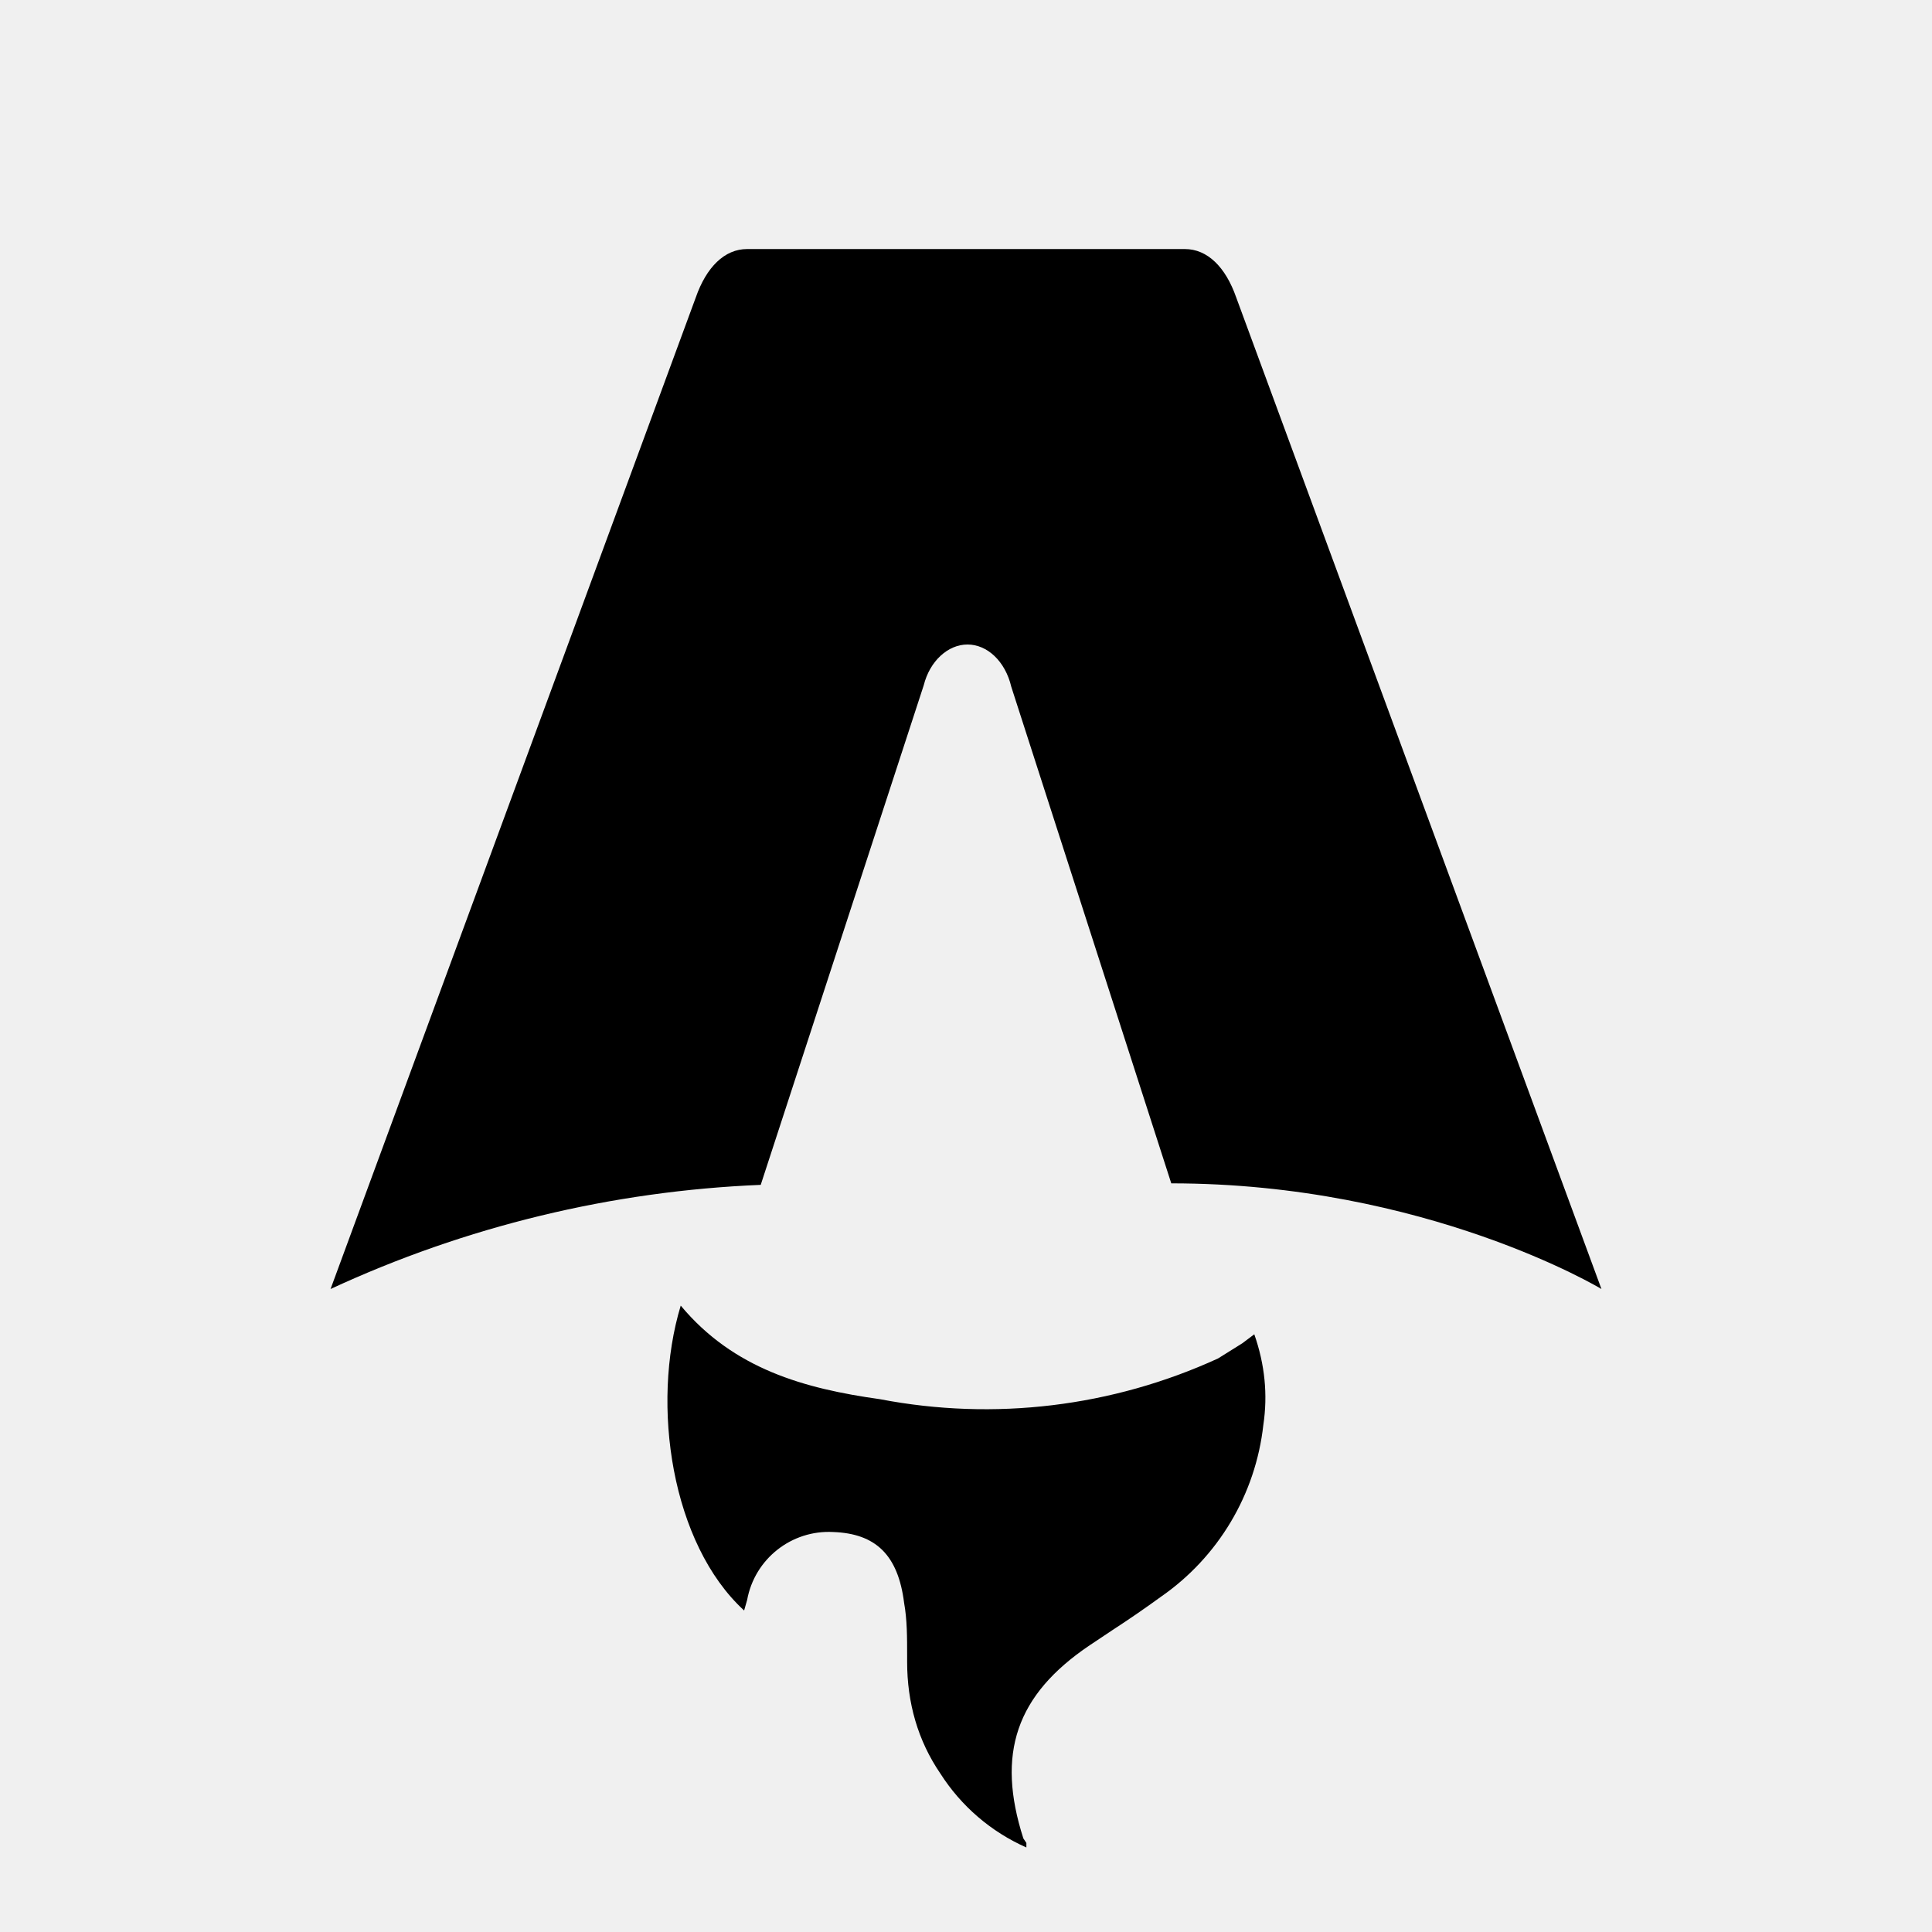
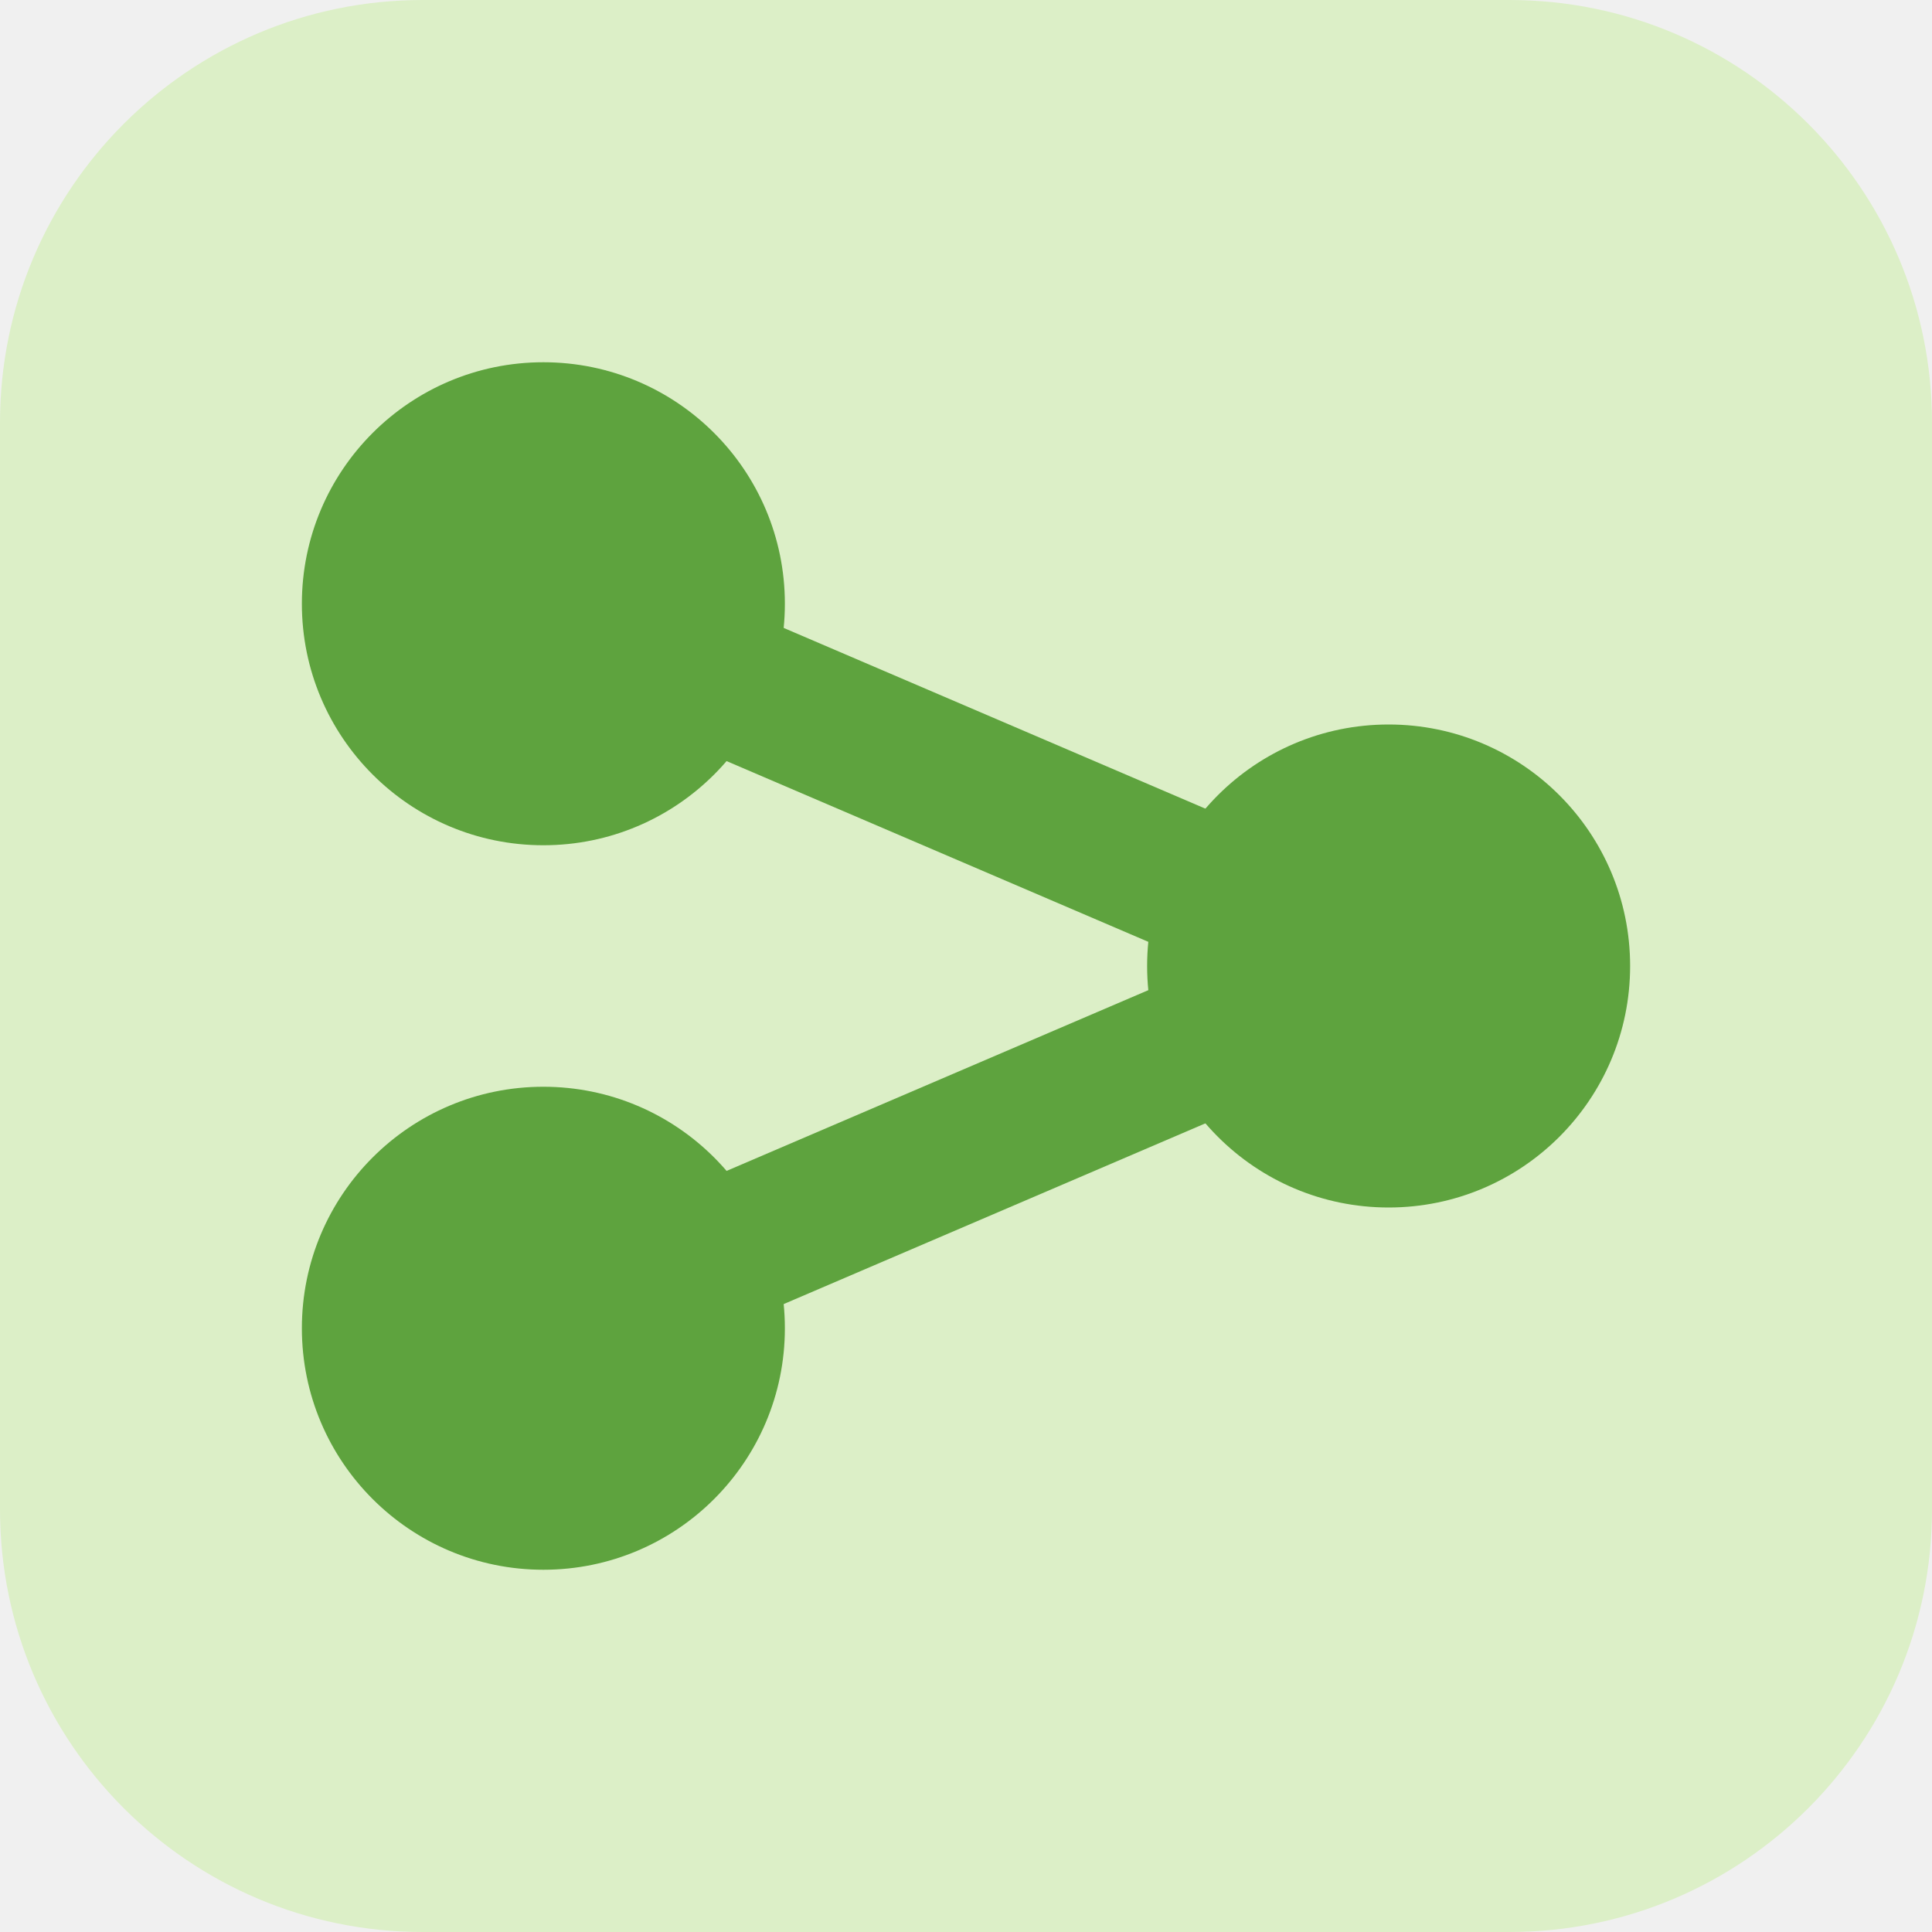
- <svg xmlns="http://www.w3.org/2000/svg" fill="none" viewBox="0 0 128 128">
-   <path d="M50.4 78.5a75.1 75.1 0 0 0-28.5 6.9l24.2-65.7c.7-2 1.9-3.2 3.4-3.2h29c1.5 0 2.7 1.2 3.4 3.2l24.2 65.7s-11.6-7-28.5-7L67 45.5c-.4-1.7-1.6-2.8-2.9-2.8-1.3 0-2.5 1.1-2.9 2.7L50.4 78.5Zm-1.1 28.2Zm-4.2-20.2c-2 6.6-.6 15.8 4.2 20.2a17.5 17.5 0 0 1 .2-.7 5.5 5.5 0 0 1 5.7-4.5c2.8.1 4.3 1.5 4.7 4.7.2 1.1.2 2.3.2 3.5v.4c0 2.7.7 5.2 2.2 7.4a13 13 0 0 0 5.7 4.9v-.3l-.2-.3c-1.8-5.6-.5-9.5 4.4-12.8l1.5-1a73 73 0 0 0 3.2-2.2 16 16 0 0 0 6.8-11.4c.3-2 .1-4-.6-6l-.8.6-1.6 1a37 37 0 0 1-22.4 2.7c-5-.7-9.7-2-13.2-6.2Z" />
-   <style>
-         path { fill: #000; }
-         @media (prefers-color-scheme: dark) {
-             path { fill: #FFF; }
-         }
-     </style>
+ <svg xmlns="http://www.w3.org/2000/svg" viewBox="0 0 32 32">
+   <rect width="32" height="32" rx="7" fill="#DCEFC7" />
+   <g stroke="#5EA33E" stroke-width="2.4" stroke-linecap="round">
+     <line x1="9" y1="10" x2="23" y2="16" />
+     <line x1="9" y1="22" x2="23" y2="16" />
+   </g>
+   <g fill="#5EA33E">
+     <circle cx="9" cy="10" r="4" />
+     <circle cx="9" cy="22" r="4" />
+     <circle cx="23" cy="16" r="4" />
+   </g>
</svg>
